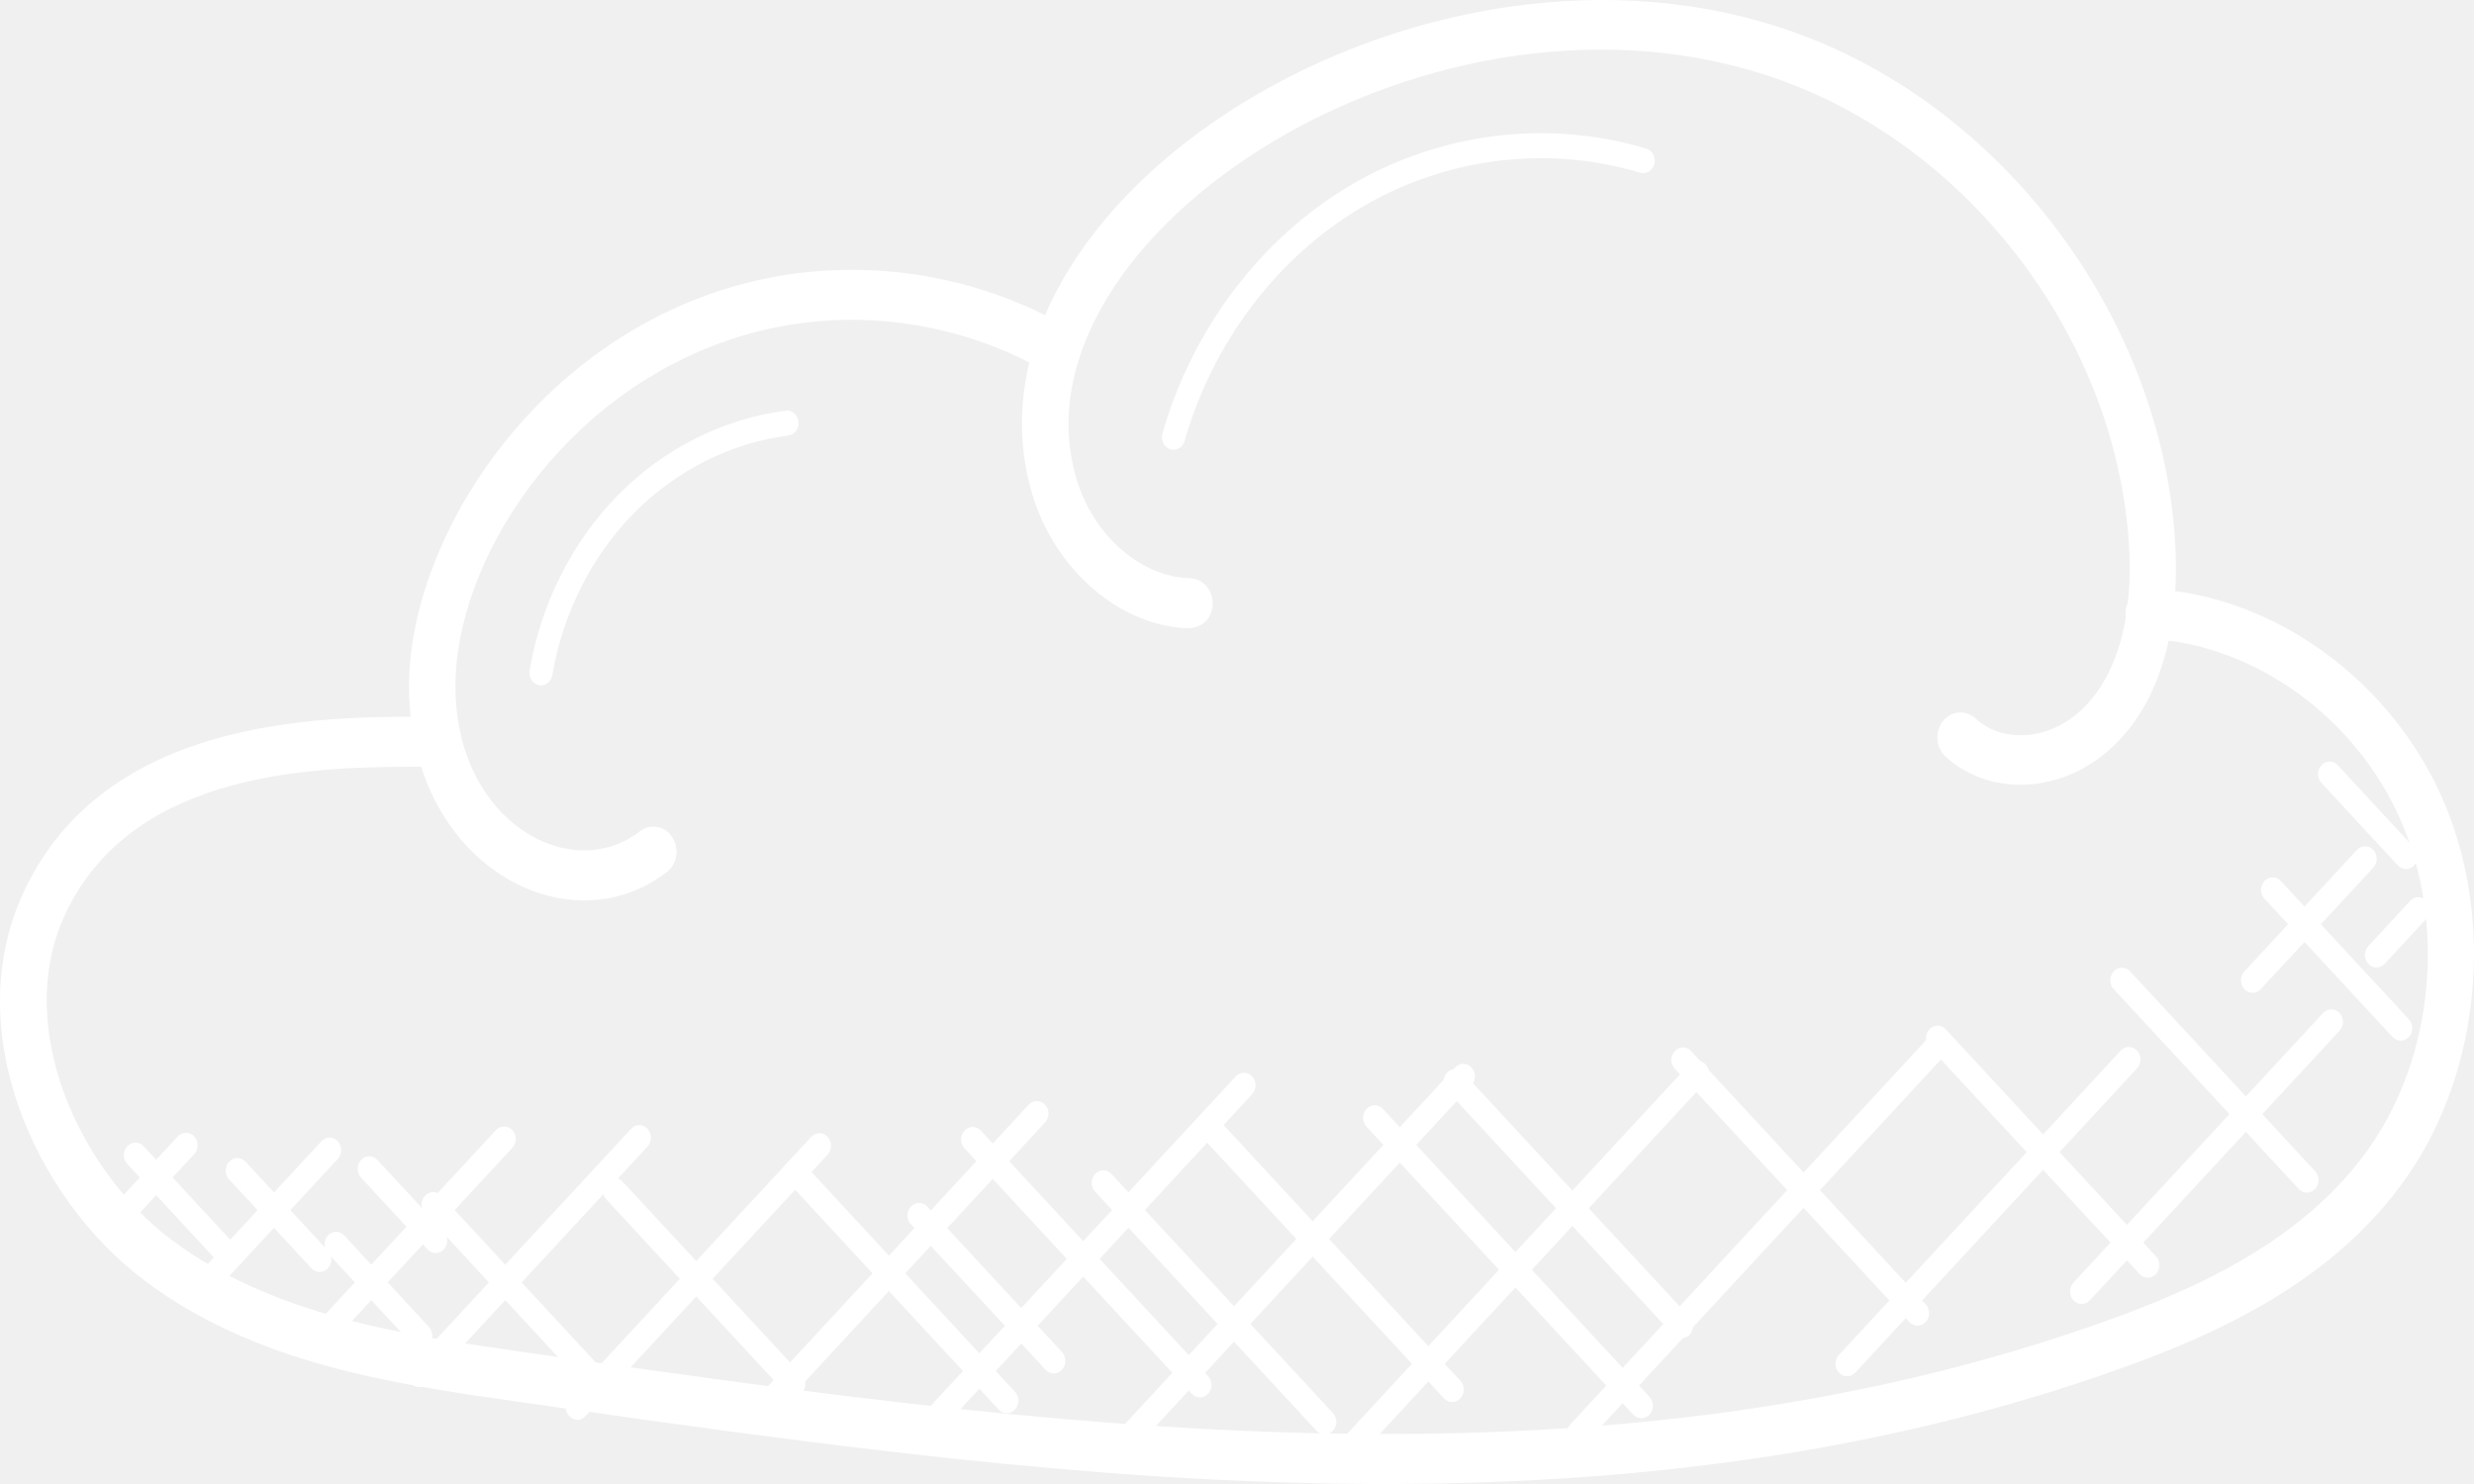
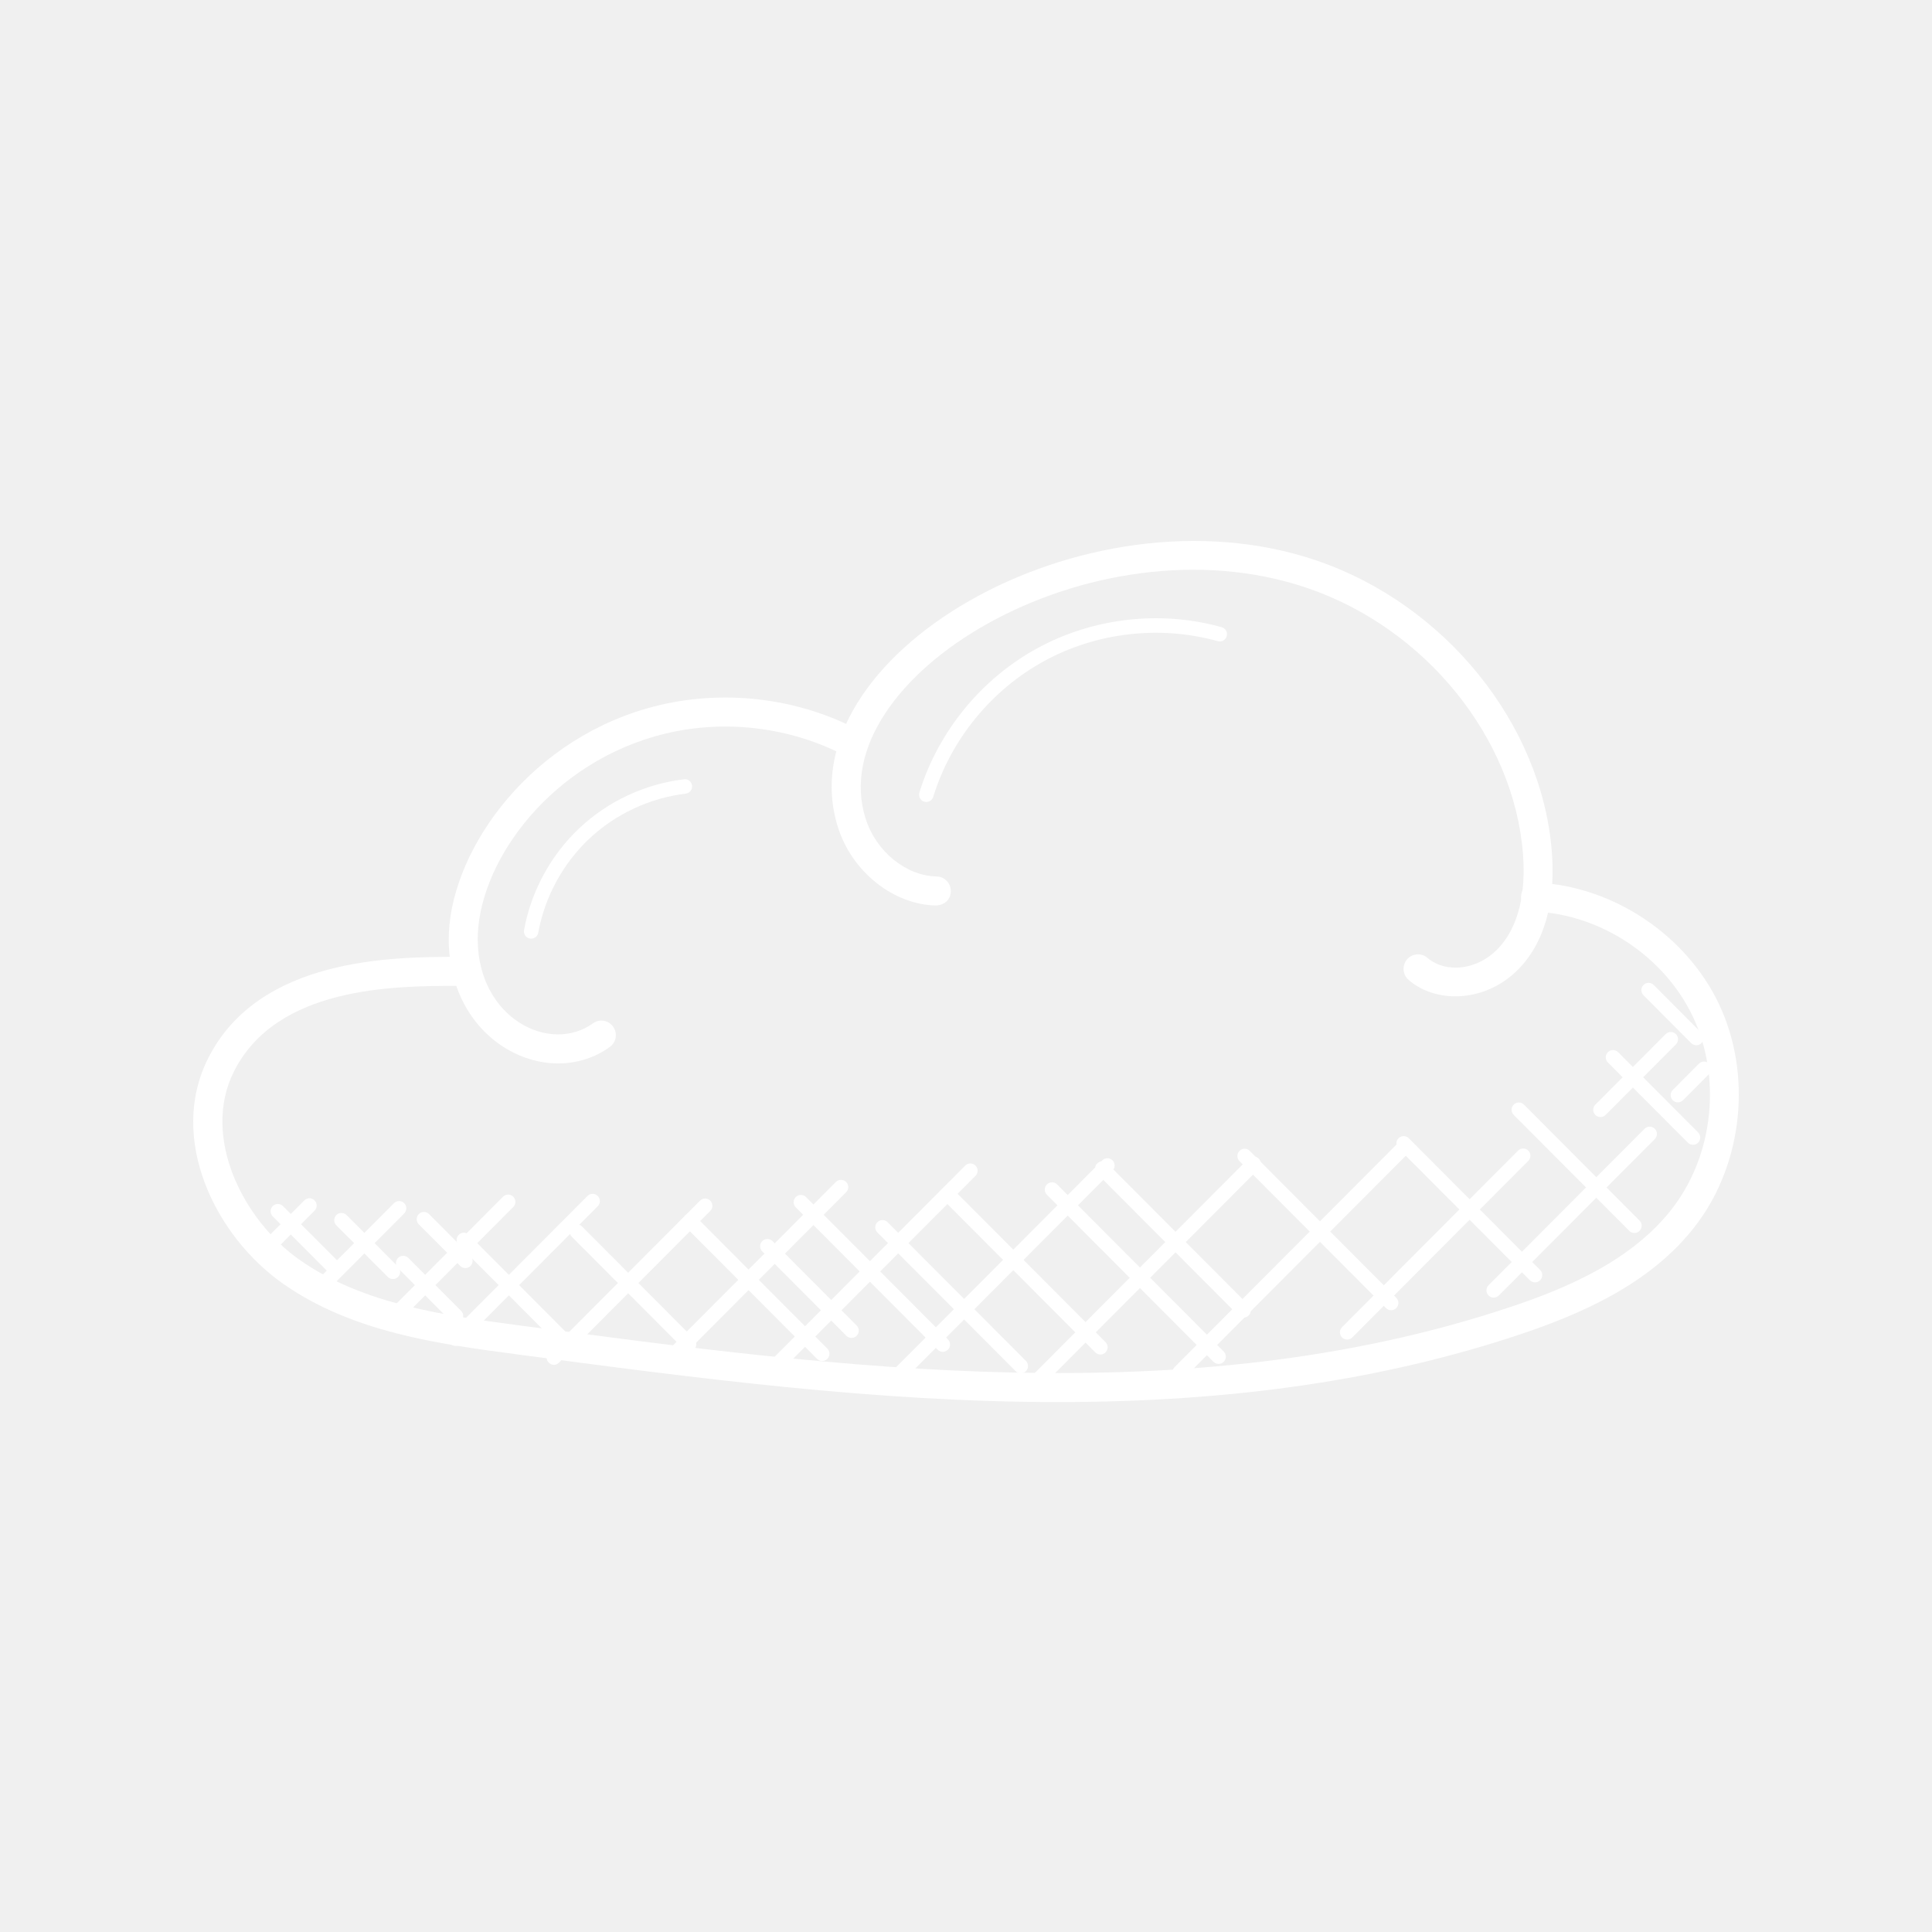
- <svg xmlns="http://www.w3.org/2000/svg" width="65" height="39" viewBox="0 0 65 39" fill="none">
-   <path d="M51.11 19.877C50.857 19.639 50.83 19.223 51.05 18.948C51.271 18.675 51.655 18.646 51.908 18.884C53.126 20.025 56.279 19.113 55.925 14.181C55.542 8.898 51.806 3.941 46.838 2.125C37.742 -1.198 26.41 6.221 28.278 12.572C28.716 14.063 29.972 15.167 31.265 15.196C31.6 15.204 31.868 15.503 31.86 15.866C31.853 16.228 31.626 16.482 31.238 16.511C29.442 16.47 27.708 14.981 27.116 12.971C24.859 5.297 37.43 -2.698 47.228 0.88C52.644 2.859 56.718 8.287 57.137 14.079C57.59 20.357 53.049 21.694 51.11 19.877Z" fill="white" />
-   <path d="M10.747 18.101C10.714 14.298 13.884 9.198 19.066 7.59C21.939 6.696 25.123 7.013 27.797 8.459C28.098 8.622 28.219 9.017 28.07 9.342C27.919 9.668 27.551 9.799 27.253 9.636C24.848 8.337 21.988 8.05 19.403 8.854C14.771 10.292 11.935 14.767 11.966 18.087C11.998 21.611 14.994 23.25 16.812 21.847C17.083 21.635 17.464 21.701 17.661 21.998C17.857 22.294 17.794 22.704 17.521 22.916C14.934 24.92 10.789 22.747 10.747 18.101Z" fill="white" />
-   <path d="M36.359 39C28.729 39 21.083 37.908 13.568 36.832C10.356 36.371 6.718 35.851 3.795 33.651C0.906 31.476 -1.07 27.058 0.628 23.43C2.768 18.852 8.406 18.839 11.115 18.834H11.389C11.7 18.823 11.999 19.125 12 19.489C12.001 19.852 11.73 20.148 11.394 20.149H11.118C8.462 20.154 3.52 20.165 1.715 24.023C0.335 26.975 2.082 30.759 4.492 32.572C7.172 34.59 10.656 35.088 13.729 35.529C27.103 37.443 41.792 39.58 55.372 34.701C57.689 33.87 60.568 32.596 62.282 30.116C63.946 27.707 64.264 24.263 63.069 21.547C61.878 18.83 59.207 16.917 56.427 16.785C56.091 16.77 55.831 16.462 55.844 16.1C55.859 15.739 56.118 15.449 56.48 15.472C59.697 15.623 62.789 17.839 64.17 20.983C65.55 24.128 65.184 28.115 63.256 30.902C61.34 33.676 58.241 35.056 55.757 35.949C50.052 37.998 43.691 39 36.359 39Z" fill="white" />
-   <path d="M10.831 35.33L8.616 32.937C8.496 32.808 8.496 32.6 8.616 32.471C8.735 32.342 8.927 32.342 9.047 32.471L11.262 34.864C11.55 35.176 11.11 35.631 10.831 35.33Z" fill="white" />
-   <path d="M15.263 36.314L11.167 31.89C11.048 31.761 11.048 31.554 11.167 31.425C11.287 31.296 11.479 31.296 11.597 31.425L15.692 35.848C15.812 35.977 15.812 36.185 15.692 36.314C15.575 36.441 15.383 36.443 15.263 36.314Z" fill="white" />
-   <path d="M20.639 36.607L15.92 31.51C15.801 31.381 15.801 31.174 15.92 31.046C16.039 30.917 16.232 30.917 16.351 31.046L21.07 36.143C21.189 36.272 21.189 36.48 21.07 36.608C20.951 36.735 20.759 36.736 20.639 36.607Z" fill="white" />
-   <path d="M26.237 37.043L20.675 31.034C20.556 30.905 20.556 30.697 20.675 30.569C20.794 30.44 20.987 30.44 21.106 30.569L26.668 36.578C26.788 36.707 26.788 36.914 26.668 37.042C26.549 37.171 26.357 37.172 26.237 37.043Z" fill="white" />
-   <path d="M31.309 36.627L25.34 30.18C25.221 30.051 25.221 29.843 25.34 29.714C25.459 29.585 25.652 29.585 25.771 29.714L31.74 36.161C31.859 36.29 31.859 36.498 31.74 36.627C31.62 36.754 31.428 36.756 31.309 36.627Z" fill="white" />
-   <path d="M37.937 36.749L31.589 29.893C31.47 29.764 31.47 29.556 31.589 29.429C31.708 29.3 31.901 29.3 32.02 29.429L38.367 36.285C38.487 36.414 38.487 36.621 38.367 36.75C38.249 36.878 38.057 36.879 37.937 36.749Z" fill="white" />
-   <path d="M43.959 35.078L38.016 28.658C37.896 28.529 37.896 28.322 38.016 28.193C38.135 28.064 38.327 28.064 38.445 28.193L44.389 34.612C44.508 34.741 44.508 34.949 44.389 35.078C44.27 35.205 44.078 35.206 43.959 35.078Z" fill="white" />
-   <path d="M50.164 34.743L44.002 28.087C43.882 27.958 43.882 27.751 44.002 27.622C44.121 27.493 44.313 27.493 44.431 27.622L50.595 34.278C50.714 34.407 50.714 34.615 50.595 34.743C50.477 34.871 50.285 34.872 50.164 34.743Z" fill="white" />
-   <path d="M56.214 33.482L50.691 27.517C50.572 27.388 50.572 27.18 50.691 27.051C50.81 26.922 51.002 26.922 51.122 27.051L56.645 33.017C56.764 33.146 56.764 33.353 56.645 33.481C56.527 33.61 56.333 33.611 56.214 33.482Z" fill="white" />
-   <path d="M60.395 31.246L55.534 25.994C55.414 25.865 55.414 25.657 55.534 25.528C55.653 25.399 55.846 25.399 55.965 25.528L60.826 30.78C60.945 30.909 60.945 31.117 60.826 31.246C60.706 31.373 60.514 31.376 60.395 31.246Z" fill="white" />
-   <path d="M62.858 27.251L59.494 23.618C59.375 23.489 59.375 23.281 59.494 23.154C59.613 23.025 59.806 23.025 59.925 23.154L63.289 26.787C63.408 26.916 63.408 27.124 63.289 27.253C63.17 27.379 62.977 27.38 62.858 27.251Z" fill="white" />
-   <path d="M62.998 22.743L60.992 20.575C60.872 20.446 60.872 20.238 60.992 20.11C61.111 19.981 61.303 19.981 61.421 20.11L63.429 22.278C63.548 22.407 63.548 22.614 63.429 22.742C63.311 22.871 63.118 22.872 62.998 22.743Z" fill="white" />
-   <path d="M42.907 37.175L35.902 29.609C35.783 29.48 35.783 29.272 35.902 29.143C36.021 29.014 36.214 29.014 36.333 29.143L43.338 36.709C43.457 36.838 43.457 37.046 43.338 37.175C43.22 37.303 43.027 37.304 42.907 37.175Z" fill="white" />
-   <path d="M34.589 37.601L28.773 31.319C28.654 31.19 28.654 30.983 28.773 30.854C28.892 30.725 29.085 30.725 29.204 30.854L35.02 37.135C35.139 37.264 35.139 37.472 35.02 37.601C34.901 37.728 34.709 37.731 34.589 37.601Z" fill="white" />
-   <path d="M27.471 35.998L23.931 32.175C23.812 32.047 23.812 31.839 23.931 31.71C24.051 31.581 24.243 31.581 24.363 31.71L27.901 35.532C28.021 35.661 28.021 35.869 27.901 35.998C27.782 36.126 27.59 36.128 27.471 35.998Z" fill="white" />
-   <path d="M8.086 35.504C7.967 35.375 7.967 35.167 8.086 35.038L13.03 29.699C13.149 29.571 13.341 29.571 13.461 29.699C13.58 29.828 13.58 30.036 13.461 30.165L8.517 35.504C8.398 35.631 8.205 35.633 8.086 35.504Z" fill="white" />
-   <path d="M10.815 36.36C10.696 36.231 10.696 36.023 10.815 35.894L16.582 29.665C16.701 29.536 16.894 29.536 17.013 29.665C17.132 29.794 17.132 30.002 17.013 30.131L11.246 36.36C11.128 36.487 10.935 36.489 10.815 36.36Z" fill="white" />
-   <path d="M14.952 36.749L21.314 29.877C21.433 29.748 21.626 29.748 21.745 29.877C21.864 30.006 21.864 30.214 21.745 30.343L15.383 37.215C15.098 37.522 14.67 37.055 14.952 36.749Z" fill="white" />
-   <path d="M19.794 37.31C19.674 37.181 19.674 36.974 19.794 36.845L27.027 29.032C27.147 28.903 27.339 28.903 27.458 29.032C27.578 29.16 27.578 29.368 27.458 29.497L20.224 37.31C20.106 37.438 19.913 37.439 19.794 37.31Z" fill="white" />
-   <path d="M23.843 38.07C23.723 37.941 23.723 37.734 23.843 37.605L32.468 28.288C32.587 28.16 32.779 28.16 32.899 28.288C33.018 28.417 33.018 28.625 32.899 28.754L24.274 38.07C24.155 38.198 23.962 38.199 23.843 38.07Z" fill="white" />
-   <path d="M29.565 37.88C29.445 37.751 29.445 37.543 29.565 37.414L38.231 28.053C38.35 27.924 38.543 27.924 38.662 28.053C38.781 28.182 38.781 28.39 38.662 28.518L29.995 37.88C29.877 38.007 29.685 38.01 29.565 37.88Z" fill="white" />
-   <path d="M35.023 38.547C34.904 38.418 34.904 38.21 35.023 38.081L44.38 27.973C44.499 27.844 44.692 27.844 44.811 27.973C44.931 28.102 44.931 28.31 44.811 28.439L35.453 38.547C35.335 38.674 35.143 38.675 35.023 38.547Z" fill="white" />
-   <path d="M41.273 37.416L50.647 27.291C50.767 27.162 50.959 27.162 51.077 27.291C51.197 27.419 51.197 27.627 51.077 27.755L41.703 37.88C41.418 38.189 40.99 37.721 41.273 37.416Z" fill="white" />
-   <path d="M48.315 36.073C48.195 35.944 48.195 35.736 48.315 35.608L55.718 27.611C55.837 27.482 56.029 27.482 56.147 27.611C56.267 27.74 56.267 27.948 56.147 28.077L48.744 36.073C48.626 36.2 48.434 36.203 48.315 36.073Z" fill="white" />
-   <path d="M54.476 34.173C54.357 34.044 54.357 33.836 54.476 33.707L61.036 26.622C61.156 26.494 61.348 26.494 61.467 26.622C61.587 26.751 61.587 26.959 61.467 27.088L54.907 34.173C54.789 34.3 54.596 34.302 54.476 34.173Z" fill="white" />
-   <path d="M58.967 25.995C58.848 25.866 58.848 25.659 58.967 25.53L61.924 22.336C62.043 22.207 62.236 22.207 62.355 22.336C62.474 22.465 62.474 22.672 62.355 22.801L59.398 25.995C59.279 26.123 59.086 26.124 58.967 25.995Z" fill="white" />
-   <path d="M62.224 25.33C62.104 25.201 62.104 24.993 62.224 24.864L63.324 23.674C63.443 23.545 63.636 23.545 63.755 23.674C63.874 23.803 63.874 24.011 63.755 24.139L62.654 25.328C62.535 25.457 62.343 25.459 62.224 25.33Z" fill="white" />
-   <path d="M5.269 33.886C5.15 33.757 5.15 33.55 5.269 33.421L8.444 29.993C8.563 29.864 8.756 29.864 8.874 29.993C8.993 30.122 8.993 30.329 8.874 30.458L5.7 33.886C5.582 34.014 5.389 34.016 5.269 33.886Z" fill="white" />
-   <path d="M2.928 32.215C2.809 32.086 2.809 31.878 2.928 31.75L4.672 29.865C4.792 29.736 4.984 29.736 5.103 29.865C5.223 29.994 5.223 30.202 5.103 30.331L3.359 32.215C3.24 32.343 3.047 32.344 2.928 32.215Z" fill="white" />
-   <path d="M5.741 33.179L3.344 30.59C3.225 30.461 3.225 30.253 3.344 30.124C3.464 29.995 3.656 29.995 3.775 30.124L6.172 32.713C6.292 32.842 6.292 33.05 6.172 33.178C6.054 33.306 5.861 33.308 5.741 33.179Z" fill="white" />
-   <path d="M8.183 33.333L6.02 30.996C5.901 30.867 5.901 30.659 6.02 30.53C6.139 30.402 6.332 30.402 6.451 30.53L8.614 32.867C8.734 32.996 8.734 33.204 8.614 33.333C8.495 33.46 8.303 33.463 8.183 33.333Z" fill="white" />
-   <path d="M11.232 32.834L9.487 30.95C9.368 30.821 9.368 30.613 9.487 30.484C9.606 30.355 9.799 30.355 9.917 30.484L11.661 32.369C11.781 32.498 11.781 32.705 11.661 32.834C11.543 32.962 11.351 32.964 11.232 32.834Z" fill="white" />
-   <path d="M30.831 11.82C30.801 11.82 30.77 11.816 30.741 11.806C30.58 11.752 30.491 11.568 30.54 11.394C31.333 8.629 33.139 6.249 35.49 4.864C37.843 3.48 40.67 3.129 43.254 3.906C43.416 3.954 43.511 4.136 43.466 4.311C43.42 4.486 43.248 4.589 43.09 4.539C40.661 3.808 37.994 4.138 35.782 5.443C33.567 6.747 31.868 8.988 31.122 11.591C31.081 11.73 30.961 11.82 30.831 11.82Z" fill="white" />
-   <path d="M14.213 18.011C14.195 18.011 14.178 18.009 14.158 18.005C13.993 17.973 13.883 17.802 13.914 17.623C14.209 15.87 15.035 14.233 16.236 13.011C17.438 11.791 19.002 11.003 20.641 10.793C20.802 10.765 20.96 10.899 20.978 11.081C20.999 11.261 20.879 11.424 20.711 11.445C19.202 11.638 17.759 12.366 16.651 13.49C15.545 14.616 14.784 16.125 14.511 17.74C14.486 17.899 14.358 18.011 14.213 18.011Z" fill="white" />
+ <svg xmlns="http://www.w3.org/2000/svg" width="100" height="100" viewBox="0 0 100 100" fill="none">
+   <g clip-path="url(#clip0)">
+     <path d="M72.904 50.716C72.593 50.444 72.56 49.969 72.831 49.655C73.102 49.343 73.576 49.31 73.887 49.582C75.386 50.886 79.266 49.843 78.83 44.206C78.36 38.17 73.762 32.504 67.647 30.429C56.451 26.631 42.505 35.11 44.803 42.368C45.343 44.072 46.889 45.333 48.48 45.366C48.892 45.375 49.222 45.718 49.213 46.133C49.204 46.546 48.924 46.836 48.447 46.869C46.236 46.823 44.102 45.121 43.374 42.824C40.596 34.053 56.068 24.916 68.126 29.006C74.792 31.267 79.807 37.471 80.323 44.09C80.88 51.265 75.291 52.793 72.904 50.716Z" fill="white" />
+     <path d="M23.227 48.686C23.187 44.34 27.088 38.512 33.465 36.674C37.002 35.653 40.921 36.015 44.212 37.668C44.582 37.854 44.731 38.305 44.547 38.676C44.361 39.049 43.909 39.199 43.542 39.013C40.583 37.528 37.062 37.2 33.88 38.119C28.179 39.763 24.69 44.877 24.727 48.671C24.766 52.699 28.454 54.571 30.692 52.968C31.025 52.726 31.494 52.801 31.736 53.141C31.978 53.479 31.9 53.947 31.564 54.19C28.38 56.48 23.278 53.997 23.227 48.686Z" fill="white" />
+     <path d="M54.749 72.571C45.359 72.571 35.948 71.324 26.699 70.093C22.746 69.567 18.268 68.972 14.67 66.458C11.115 63.972 8.683 58.923 10.773 54.777C13.407 49.546 20.346 49.531 23.68 49.525H24.017C24.401 49.513 24.768 49.857 24.769 50.273C24.771 50.688 24.436 51.026 24.023 51.027H23.684C20.415 51.033 14.332 51.045 12.111 55.455C10.412 58.828 12.562 63.153 15.529 65.226C18.827 67.531 23.115 68.101 26.897 68.604C43.357 70.792 61.436 73.234 78.15 67.659C81.001 66.709 84.545 65.253 86.654 62.419C88.703 59.665 89.094 55.73 87.624 52.625C86.157 49.52 82.87 47.334 79.449 47.183C79.036 47.165 78.715 46.813 78.731 46.4C78.749 45.987 79.069 45.656 79.513 45.682C83.474 45.855 87.279 48.387 88.978 51.98C90.677 55.575 90.227 60.131 87.853 63.317C85.495 66.487 81.682 68.064 78.624 69.085C71.602 71.426 63.773 72.571 54.749 72.571Z" fill="white" />
+     <path d="M23.331 68.377L20.604 65.642C20.457 65.495 20.457 65.257 20.604 65.11C20.751 64.963 20.987 64.963 21.134 65.11L23.861 67.845C24.215 68.201 23.674 68.721 23.331 68.377Z" fill="white" />
+     <path d="M28.785 69.501L23.744 64.446C23.598 64.299 23.598 64.061 23.744 63.914C23.891 63.767 24.128 63.767 24.273 63.914L29.314 68.969C29.46 69.117 29.46 69.354 29.314 69.501C29.17 69.647 28.933 69.649 28.785 69.501Z" fill="white" />
+     <path d="M35.401 69.837L29.594 64.012C29.447 63.864 29.447 63.627 29.594 63.481C29.741 63.334 29.977 63.334 30.124 63.481L35.932 69.306C36.079 69.453 36.079 69.691 35.932 69.838C35.786 69.982 35.55 69.984 35.401 69.837Z" fill="white" />
+     <path d="M42.292 70.335L35.446 63.468C35.3 63.32 35.3 63.083 35.446 62.936C35.593 62.788 35.83 62.788 35.977 62.936L42.822 69.803C42.969 69.951 42.969 70.188 42.822 70.334C42.676 70.481 42.439 70.483 42.292 70.335Z" fill="white" />
+     <path d="M48.534 69.859L41.188 62.491C41.041 62.344 41.041 62.106 41.188 61.959C41.335 61.812 41.571 61.812 41.718 61.959L49.064 69.327C49.211 69.474 49.211 69.712 49.064 69.859C48.918 70.005 48.681 70.006 48.534 69.859Z" fill="white" />
+     <path d="M56.691 69.999L48.879 62.163C48.732 62.016 48.732 61.779 48.879 61.633C49.026 61.486 49.262 61.486 49.409 61.633L57.221 69.468C57.368 69.616 57.368 69.853 57.221 70C57.076 70.146 56.839 70.148 56.691 69.999Z" fill="white" />
+     <path d="M64.103 68.089L56.788 60.752C56.642 60.605 56.642 60.367 56.788 60.22C56.935 60.073 57.172 60.073 57.317 60.22L64.632 67.557C64.779 67.704 64.779 67.942 64.632 68.089C64.487 68.234 64.25 68.236 64.103 68.089Z" fill="white" />
+     <path d="M71.74 67.707L64.156 60.1C64.009 59.952 64.009 59.715 64.156 59.568C64.303 59.42 64.539 59.42 64.685 59.568L72.271 67.175C72.418 67.322 72.418 67.56 72.271 67.707C72.125 67.853 71.889 67.854 71.74 67.707Z" fill="white" />
+     <path d="M79.187 66.266L72.389 59.447C72.242 59.3 72.242 59.063 72.389 58.915C72.535 58.768 72.772 58.768 72.919 58.915L79.717 65.734C79.864 65.881 79.864 66.118 79.717 66.264C79.572 66.411 79.333 66.413 79.187 66.266Z" fill="white" />
+     <path d="M84.332 63.709L78.349 57.707C78.202 57.56 78.202 57.322 78.349 57.175C78.496 57.028 78.733 57.028 78.88 57.175L84.862 63.177C85.009 63.325 85.009 63.562 84.862 63.709C84.716 63.855 84.479 63.858 84.332 63.709Z" fill="white" />
+     <path d="M87.363 59.144L83.223 54.992C83.077 54.845 83.077 54.607 83.223 54.461C83.37 54.314 83.607 54.314 83.754 54.461L87.894 58.614C88.04 58.761 88.04 58.998 87.894 59.146C87.748 59.29 87.51 59.291 87.363 59.144Z" fill="white" />
+     <path d="M87.536 53.992L85.067 51.514C84.92 51.367 84.92 51.13 85.067 50.982C85.213 50.835 85.45 50.835 85.595 50.982L88.066 53.461C88.213 53.608 88.213 53.845 88.066 53.991C87.921 54.138 87.684 54.14 87.536 53.992Z" fill="white" />
+     <path d="M62.808 70.486L54.187 61.839C54.04 61.691 54.04 61.454 54.187 61.307C54.334 61.159 54.571 61.159 54.717 61.307L63.339 69.954C63.486 70.101 63.486 70.338 63.339 70.486C63.193 70.632 62.957 70.633 62.808 70.486Z" fill="white" />
+     <path d="M52.571 70.972L45.413 63.793C45.266 63.646 45.266 63.409 45.413 63.261C45.56 63.114 45.797 63.114 45.943 63.261L53.101 70.44C53.248 70.588 53.248 70.825 53.101 70.972C52.956 71.118 52.719 71.121 52.571 70.972Z" fill="white" />
+     <path d="M43.81 69.141L39.454 64.772C39.307 64.625 39.307 64.387 39.454 64.24C39.601 64.093 39.838 64.093 39.985 64.24L44.34 68.609C44.487 68.756 44.487 68.993 44.34 69.141C44.193 69.286 43.957 69.289 43.81 69.141Z" fill="white" />
+     <path d="M19.952 68.576C19.805 68.428 19.805 68.191 19.952 68.044L26.037 61.942C26.184 61.795 26.42 61.795 26.567 61.942C26.714 62.09 26.714 62.327 26.567 62.474L20.483 68.576C20.336 68.721 20.099 68.723 19.952 68.576Z" fill="white" />
+     <path d="M23.311 69.554C23.164 69.407 23.164 69.169 23.311 69.022L30.409 61.903C30.555 61.756 30.792 61.756 30.939 61.903C31.086 62.05 31.086 62.288 30.939 62.435L23.841 69.554C23.696 69.7 23.458 69.701 23.311 69.554Z" fill="white" />
+     <path d="M28.403 69.999L36.233 62.145C36.38 61.998 36.616 61.998 36.763 62.145C36.91 62.293 36.91 62.53 36.763 62.677L28.933 70.531C28.582 70.882 28.055 70.349 28.403 69.999Z" fill="white" />
+     <path d="M34.361 70.64C34.215 70.493 34.215 70.256 34.361 70.108L43.264 61.179C43.411 61.032 43.648 61.032 43.795 61.179C43.942 61.326 43.942 61.563 43.795 61.711L34.892 70.64C34.746 70.786 34.508 70.788 34.361 70.64Z" fill="white" />
+     <path d="M39.345 71.509C39.198 71.362 39.198 71.124 39.345 70.977L49.961 60.33C50.107 60.183 50.344 60.183 50.491 60.33C50.638 60.477 50.638 60.715 50.491 60.862L39.875 71.509C39.73 71.655 39.492 71.656 39.345 71.509Z" fill="white" />
+     <path d="M46.387 71.291C46.24 71.144 46.24 70.906 46.387 70.759L57.054 60.06C57.201 59.913 57.437 59.913 57.584 60.06C57.731 60.208 57.731 60.445 57.584 60.593L46.918 71.291C46.772 71.437 46.535 71.44 46.387 71.291Z" fill="white" />
+     <path d="M53.106 72.053C52.959 71.906 52.959 71.668 53.106 71.521L64.622 59.969C64.769 59.822 65.005 59.822 65.152 59.969C65.299 60.117 65.299 60.354 65.152 60.501L53.635 72.053C53.489 72.199 53.253 72.201 53.106 72.053Z" fill="white" />
+     <path d="M60.798 70.76L72.335 59.189C72.482 59.042 72.719 59.042 72.864 59.189C73.011 59.336 73.011 59.574 72.864 59.72L61.327 71.291C60.977 71.644 60.449 71.109 60.798 70.76Z" fill="white" />
+     <path d="M69.464 69.226C69.317 69.079 69.317 68.841 69.464 68.694L78.575 59.556C78.722 59.408 78.959 59.408 79.104 59.556C79.251 59.703 79.251 59.941 79.104 60.088L69.993 69.226C69.848 69.372 69.611 69.375 69.464 69.226Z" fill="white" />
+     <path d="M77.047 67.055C76.9 66.907 76.9 66.67 77.047 66.523L85.122 58.426C85.269 58.279 85.505 58.279 85.652 58.426C85.799 58.573 85.799 58.81 85.652 58.958L77.578 67.055C77.432 67.201 77.196 67.202 77.047 67.055Z" fill="white" />
+     <path d="M82.575 57.709C82.428 57.562 82.428 57.324 82.575 57.177L86.214 53.526C86.361 53.379 86.598 53.379 86.745 53.526C86.891 53.674 86.891 53.911 86.745 54.059L83.105 57.709C82.958 57.855 82.722 57.856 82.575 57.709Z" fill="white" />
+     <path d="M86.583 56.948C86.436 56.801 86.436 56.564 86.583 56.416L87.937 55.056C88.084 54.909 88.321 54.909 88.468 55.056C88.615 55.203 88.615 55.441 88.468 55.587L87.113 56.947C86.966 57.094 86.73 57.096 86.583 56.948Z" fill="white" />
+     <path d="M16.485 66.727C16.338 66.58 16.338 66.342 16.485 66.195L20.392 62.277C20.539 62.13 20.776 62.13 20.921 62.277C21.068 62.425 21.068 62.662 20.921 62.809L17.015 66.727C16.87 66.873 16.633 66.876 16.485 66.727Z" fill="white" />
+     <path d="M13.604 64.817C13.457 64.67 13.457 64.433 13.604 64.285L15.751 62.132C15.898 61.984 16.134 61.984 16.281 62.132C16.428 62.279 16.428 62.516 16.281 62.664L14.134 64.817C13.987 64.963 13.75 64.965 13.604 64.817Z" fill="white" />
+     <path d="M17.066 65.919L14.116 62.96C13.969 62.812 13.969 62.575 14.116 62.428C14.263 62.281 14.5 62.281 14.647 62.428L17.597 65.387C17.744 65.534 17.744 65.771 17.597 65.917C17.451 66.064 17.213 66.066 17.066 65.919Z" fill="white" />
+     <path d="M20.072 66.094L17.409 63.424C17.263 63.277 17.263 63.039 17.409 62.892C17.556 62.745 17.793 62.745 17.94 62.892L20.602 65.562C20.749 65.71 20.749 65.947 20.602 66.094C20.456 66.24 20.219 66.243 20.072 66.094Z" fill="white" />
+     <path d="M23.824 65.525L21.677 63.371C21.53 63.224 21.53 62.986 21.677 62.839C21.823 62.692 22.06 62.692 22.205 62.839L24.352 64.993C24.499 65.14 24.499 65.377 24.352 65.525C24.207 65.671 23.971 65.673 23.824 65.525Z" fill="white" />
+     <path d="M47.945 41.509C47.909 41.509 47.87 41.504 47.834 41.492C47.637 41.431 47.527 41.22 47.587 41.022C48.564 37.862 50.786 35.142 53.679 33.559C56.576 31.977 60.055 31.575 63.236 32.464C63.435 32.519 63.552 32.727 63.496 32.926C63.44 33.126 63.228 33.245 63.033 33.188C60.044 32.352 56.761 32.73 54.039 34.22C51.313 35.711 49.222 38.272 48.303 41.247C48.254 41.405 48.106 41.509 47.945 41.509Z" fill="white" />
+     <path d="M27.493 48.584C27.471 48.584 27.45 48.582 27.426 48.578C27.222 48.54 27.087 48.345 27.124 48.14C27.488 46.137 28.504 44.266 29.983 42.87C31.462 41.475 33.387 40.575 35.404 40.335C35.602 40.303 35.797 40.456 35.819 40.664C35.845 40.87 35.698 41.056 35.491 41.08C33.633 41.301 31.858 42.132 30.494 43.417C29.132 44.703 28.196 46.428 27.86 48.274C27.829 48.456 27.671 48.584 27.493 48.584Z" fill="white" />
+   </g>
+   <defs>
+     <clipPath id="clip0">
+       <rect x="10" y="28" width="80" height="44.571" fill="white" />
+     </clipPath>
+   </defs>
</svg>
